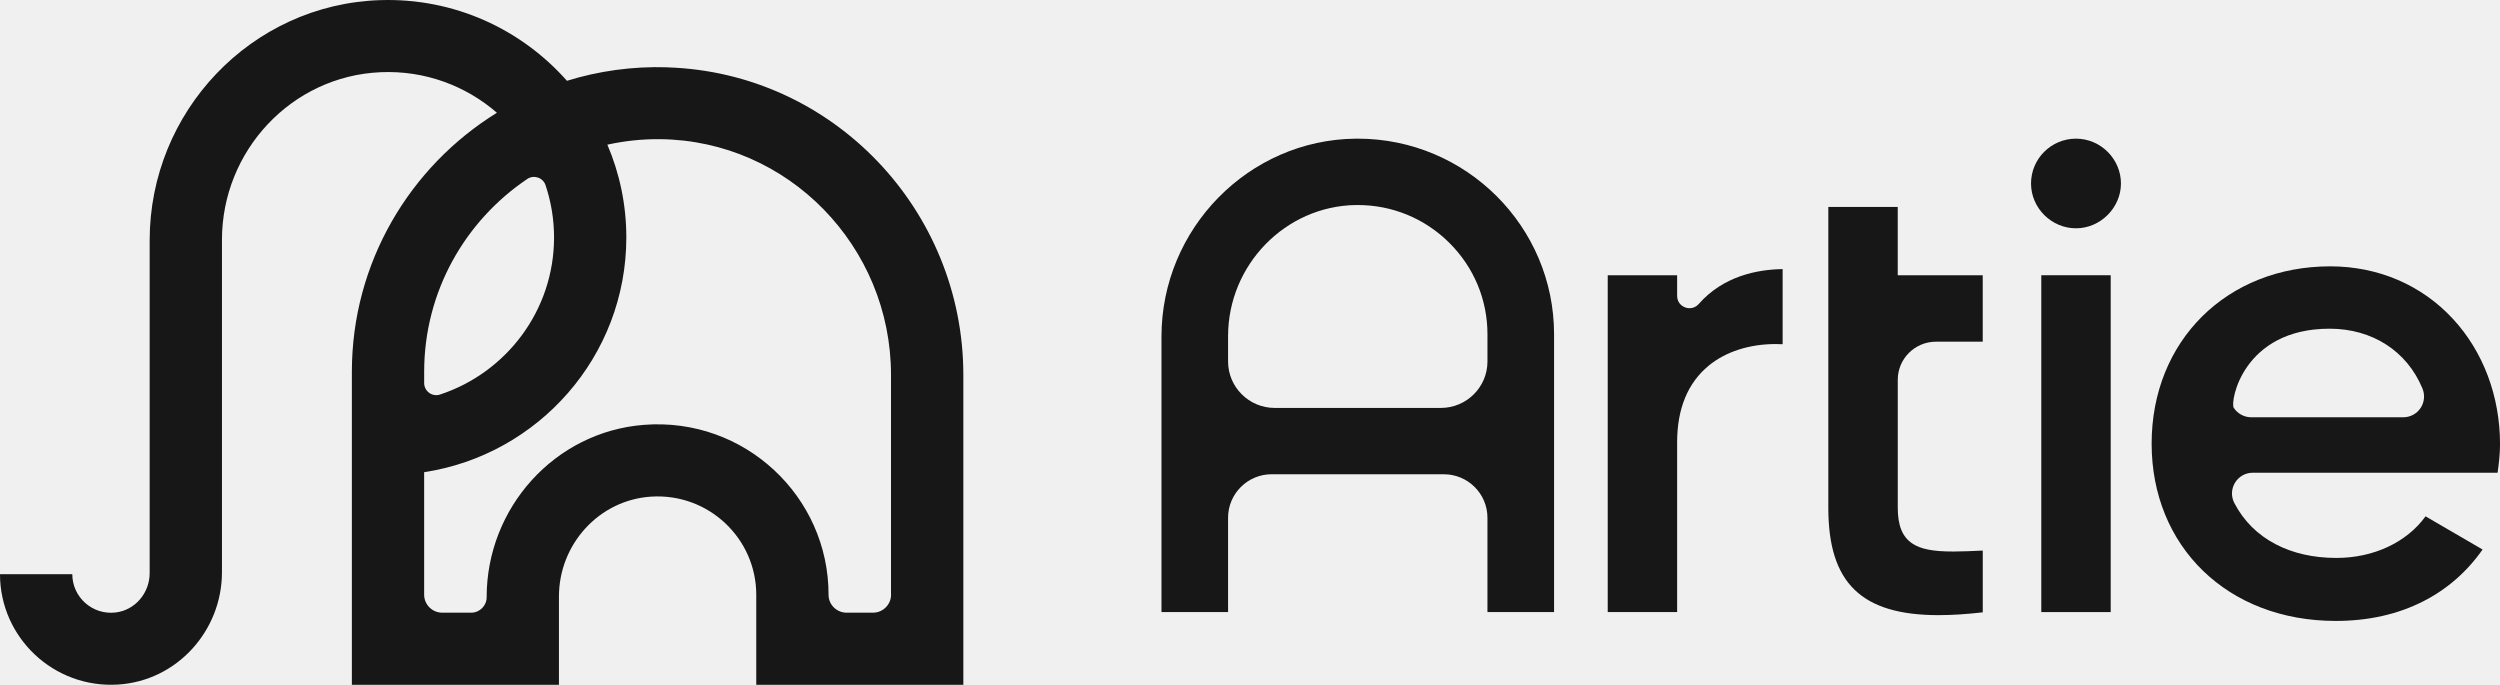
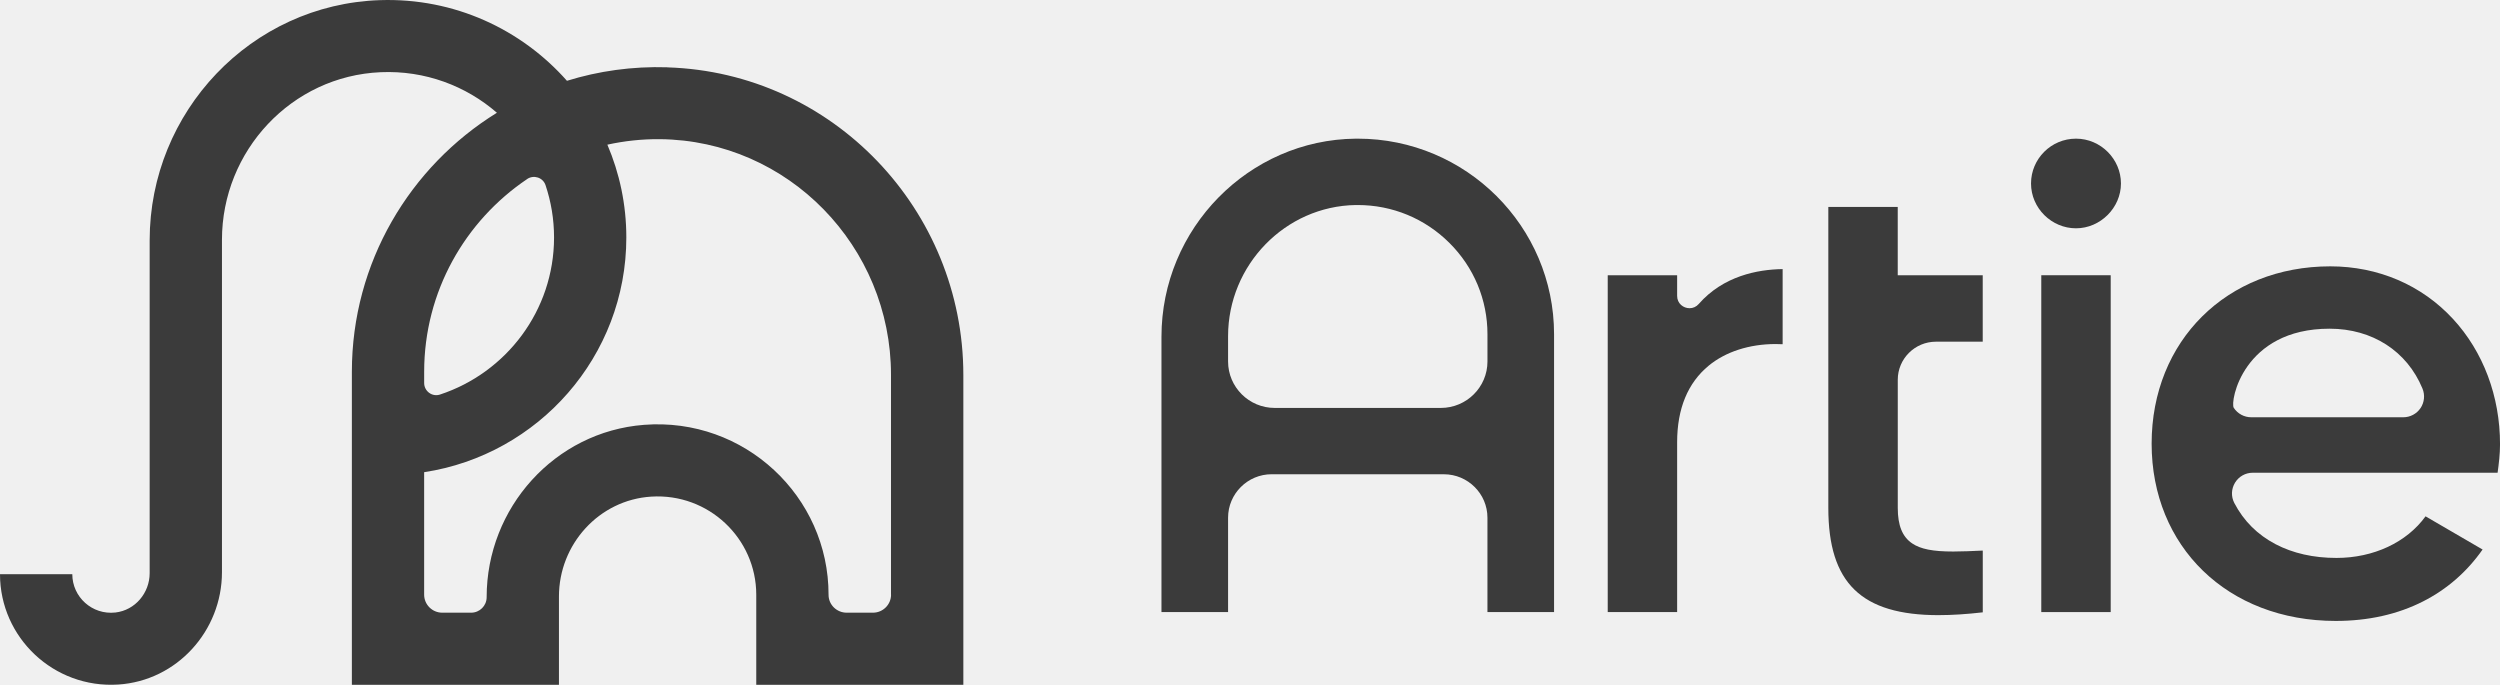
<svg xmlns="http://www.w3.org/2000/svg" width="1767" height="484" viewBox="0 0 1767 484" fill="none">
  <g clip-path="url(#clip0_2171_569)">
-     <path d="M629.804 420.29C629.804 427.336 624.068 433.048 616.996 433.048H598.435C591.429 433.048 585.626 427.451 585.626 420.454C585.725 350.834 526.183 294.779 455.185 300.278C392.049 305.167 343.964 358.95 343.964 422.051V422.117C343.964 428.159 339.052 433.048 332.986 433.048H312.594C305.523 433.048 299.786 427.336 299.786 420.29V333.746C380.609 321.448 442.69 251.729 442.69 167.836C442.69 144.574 437.909 122.416 429.288 102.249C441.239 99.632 453.635 98.249 466.394 98.364C557.24 99.237 629.755 174.322 629.755 264.85V420.29H629.771H629.804ZM372.565 126.548C377.263 123.371 383.741 125.461 385.571 130.828C389.478 142.467 391.604 154.896 391.604 167.836C391.604 219.529 357.745 263.484 310.962 278.876C305.457 280.687 299.802 276.489 299.802 270.727V262.776C299.802 206.145 328.716 156.131 372.565 126.581V126.548ZM471.669 47.56C446.91 46.787 423.04 50.194 400.72 57.109C368.658 20.842 321.199 -1.63 268.597 0.099C177.455 3.095 105.781 78.987 105.781 169.845V405.111C105.781 419.072 95.527 431.32 81.614 432.917C65.114 434.777 51.102 421.92 51.102 405.852H0C0 450.614 37.997 486.733 83.543 483.835C125.051 481.201 156.882 445.873 156.882 404.436V169.466C156.882 106.628 206.023 53.75 269.043 51.034C300.495 49.668 329.376 60.747 351.217 79.695C289.73 117.691 248.701 185.55 248.701 262.776V484H395.066V421.574C395.066 384.747 423.37 353.336 460.262 351.015C500.748 348.447 534.524 380.533 534.524 420.339V484H680.89V265.031C680.89 148.41 588.643 51.232 471.653 47.61L471.686 47.577L471.669 47.56Z" fill="#171717" />
-     <path d="M1207.68 258.463C1219.67 248.602 1236.46 243.169 1254.98 243.169C1256.63 243.169 1258.29 243.218 1259.97 243.301V190.192C1242.18 190.456 1218 195.082 1200.64 214.886C1198.96 216.812 1196.65 217.85 1194.18 217.85C1189.86 217.85 1185.4 214.59 1185.4 209.141V194.539H1136.34V432.62H1185.4V312.608C1185.4 288.869 1192.91 270.645 1207.7 258.463H1207.68Z" fill="#171717" />
-     <path d="M1370.38 434.777C1379.65 434.777 1390.08 434.102 1401.42 432.801V389.143C1393.66 389.505 1386.74 389.818 1380.57 389.818C1366.15 389.818 1357.46 388.105 1351.51 384.072C1344.57 379.38 1341.34 371.396 1341.34 358.967V268.406C1341.34 253.573 1353.45 241.506 1368.34 241.506H1401.39V194.555H1341.32V146.27H1292.26V358.967C1292.26 412.124 1315.62 434.793 1370.35 434.793H1370.37L1370.38 434.777Z" fill="#171717" />
-     <path d="M1491.84 194.538H1442.78V432.62H1491.84V194.538Z" fill="#171717" />
-     <path d="M1467.31 98.002C1449.79 98.002 1435.53 112.209 1435.53 129.676C1435.53 147.143 1450.09 161.366 1467.31 161.366C1484.54 161.366 1499.09 146.863 1499.09 129.676C1499.09 112.489 1484.84 98.002 1467.31 98.002Z" fill="#171717" />
-     <path d="M1710.84 288.441C1708.1 292.491 1703.55 294.927 1698.64 294.927H1591.18C1586.17 294.927 1581.55 292.409 1578.81 288.227C1576.09 284.029 1585.23 232.32 1646.56 232.32C1676.71 232.32 1701.26 248.141 1712.21 274.645C1714.09 279.206 1713.57 284.358 1710.84 288.458V288.441ZM1733.72 225.373C1711.63 201.436 1680.85 188.25 1647.04 188.25C1573.88 188.25 1520.77 240.946 1520.77 313.563C1520.77 386.179 1574.3 438.876 1650.92 438.876C1673.85 438.876 1694.63 434.234 1712.67 425.048C1729.53 416.471 1743.66 404.157 1754.69 388.402L1714.38 364.943C1701.03 383.381 1677.6 394.345 1651.41 394.345C1635.16 394.345 1620.67 391.069 1608.34 384.615C1595.58 377.932 1585.79 368.153 1579.23 355.559C1576.84 350.966 1577.02 345.583 1579.72 341.154C1582.42 336.759 1587.09 334.125 1592.28 334.125H1765.3C1766.19 327.82 1767.02 320.658 1767.02 314.024C1767.02 280.111 1755.2 248.618 1733.72 225.356H1733.73L1733.72 225.373Z" fill="#171717" />
-     <path d="M868.005 237.588C868.005 187.245 908.49 145.661 958.257 144.92H959.658C984.104 144.92 1007.12 154.435 1024.46 171.705C1041.8 188.974 1051.34 211.906 1051.34 236.255V255.499C1051.34 273.608 1036.56 288.326 1018.39 288.326H900.957C882.791 288.326 868.005 273.592 868.005 255.499V237.604V237.588ZM898.814 335.211H1020.52C1037.51 335.211 1051.33 348.99 1051.33 365.914V432.62H1098.41V236.222C1098.41 160.016 1036.16 98.002 959.658 98.002H958.306C882.56 98.726 820.925 161.531 820.925 238V432.604H868.005V365.897C868.005 348.974 881.835 335.195 898.814 335.195V335.211Z" fill="#171717" />
+     <path d="M629.804 420.29C629.804 427.336 624.068 433.048 616.996 433.048H598.435C591.429 433.048 585.626 427.451 585.626 420.454C585.725 350.834 526.183 294.779 455.185 300.278C392.049 305.167 343.964 358.95 343.964 422.051V422.117C343.964 428.159 339.052 433.048 332.986 433.048H312.594C305.523 433.048 299.786 427.336 299.786 420.29V333.746C380.609 321.448 442.69 251.729 442.69 167.836C442.69 144.574 437.909 122.416 429.288 102.249C441.239 99.632 453.635 98.249 466.394 98.364C557.24 99.237 629.755 174.322 629.755 264.85V420.29H629.771H629.804ZM372.565 126.548C377.263 123.371 383.741 125.461 385.571 130.828C389.478 142.467 391.604 154.896 391.604 167.836C391.604 219.529 357.745 263.484 310.962 278.876C305.457 280.687 299.802 276.489 299.802 270.727V262.776C299.802 206.145 328.716 156.131 372.565 126.581V126.548ZM471.669 47.56C446.91 46.787 423.04 50.194 400.72 57.109C368.658 20.842 321.199 -1.63 268.597 0.099C177.455 3.095 105.781 78.987 105.781 169.845V405.111C105.781 419.072 95.527 431.32 81.614 432.917C65.114 434.777 51.102 421.92 51.102 405.852H0C0 450.614 37.997 486.733 83.543 483.835C125.051 481.201 156.882 445.873 156.882 404.436V169.466C156.882 106.628 206.023 53.75 269.043 51.034C300.495 49.668 329.376 60.747 351.217 79.695C289.73 117.691 248.701 185.55 248.701 262.776V484H395.066V421.574C395.066 384.747 423.37 353.336 460.262 351.015C500.748 348.447 534.524 380.533 534.524 420.339V484H680.89V265.031C680.89 148.41 588.643 51.232 471.653 47.61L471.686 47.577L471.669 47.56Z" fill="#3b3b3b" />
+     <path d="M1207.68 258.463C1219.67 248.602 1236.46 243.169 1254.98 243.169C1256.63 243.169 1258.29 243.218 1259.97 243.301V190.192C1242.18 190.456 1218 195.082 1200.64 214.886C1198.96 216.812 1196.65 217.85 1194.18 217.85C1189.86 217.85 1185.4 214.59 1185.4 209.141V194.539H1136.34V432.62H1185.4V312.608C1185.4 288.869 1192.91 270.645 1207.7 258.463H1207.68Z" fill="#3b3b3b" />
+     <path d="M1370.38 434.777C1379.65 434.777 1390.08 434.102 1401.42 432.801V389.143C1393.66 389.505 1386.74 389.818 1380.57 389.818C1366.15 389.818 1357.46 388.105 1351.51 384.072C1344.57 379.38 1341.34 371.396 1341.34 358.967V268.406C1341.34 253.573 1353.45 241.506 1368.34 241.506H1401.39V194.555H1341.32V146.27H1292.26V358.967C1292.26 412.124 1315.62 434.793 1370.35 434.793H1370.37L1370.38 434.777Z" fill="#3b3b3b" />
+     <path d="M1491.84 194.538H1442.78V432.62H1491.84V194.538Z" fill="#3b3b3b" />
+     <path d="M1467.31 98.002C1449.79 98.002 1435.53 112.209 1435.53 129.676C1435.53 147.143 1450.09 161.366 1467.31 161.366C1484.54 161.366 1499.09 146.863 1499.09 129.676C1499.09 112.489 1484.84 98.002 1467.31 98.002Z" fill="#3b3b3b" />
+     <path d="M1710.84 288.441C1708.1 292.491 1703.55 294.927 1698.64 294.927H1591.18C1586.17 294.927 1581.55 292.409 1578.81 288.227C1576.09 284.029 1585.23 232.32 1646.56 232.32C1676.71 232.32 1701.26 248.141 1712.21 274.645C1714.09 279.206 1713.57 284.358 1710.84 288.458V288.441ZM1733.72 225.373C1711.63 201.436 1680.85 188.25 1647.04 188.25C1573.88 188.25 1520.77 240.946 1520.77 313.563C1520.77 386.179 1574.3 438.876 1650.92 438.876C1673.85 438.876 1694.63 434.234 1712.67 425.048C1729.53 416.471 1743.66 404.157 1754.69 388.402L1714.38 364.943C1701.03 383.381 1677.6 394.345 1651.41 394.345C1635.16 394.345 1620.67 391.069 1608.34 384.615C1595.58 377.932 1585.79 368.153 1579.23 355.559C1576.84 350.966 1577.02 345.583 1579.72 341.154C1582.42 336.759 1587.09 334.125 1592.28 334.125H1765.3C1766.19 327.82 1767.02 320.658 1767.02 314.024C1767.02 280.111 1755.2 248.618 1733.72 225.356H1733.73L1733.72 225.373Z" fill="#3b3b3b" />
+     <path d="M868.005 237.588C868.005 187.245 908.49 145.661 958.257 144.92H959.658C984.104 144.92 1007.12 154.435 1024.46 171.705C1041.8 188.974 1051.34 211.906 1051.34 236.255V255.499C1051.34 273.608 1036.56 288.326 1018.39 288.326H900.957C882.791 288.326 868.005 273.592 868.005 255.499V237.604V237.588ZM898.814 335.211H1020.52C1037.51 335.211 1051.33 348.99 1051.33 365.914V432.62H1098.41V236.222C1098.41 160.016 1036.16 98.002 959.658 98.002H958.306C882.56 98.726 820.925 161.531 820.925 238V432.604H868.005V365.897C868.005 348.974 881.835 335.195 898.814 335.195V335.211Z" fill="#3b3b3b" />
  </g>
  <defs>
    <clipPath id="clip0_2171_569">
-       <rect width="1767" height="484" fill="white" />
+       <rect width="1767" height="484" fill="#3b3b3b" />
    </clipPath>
  </defs>
</svg>
